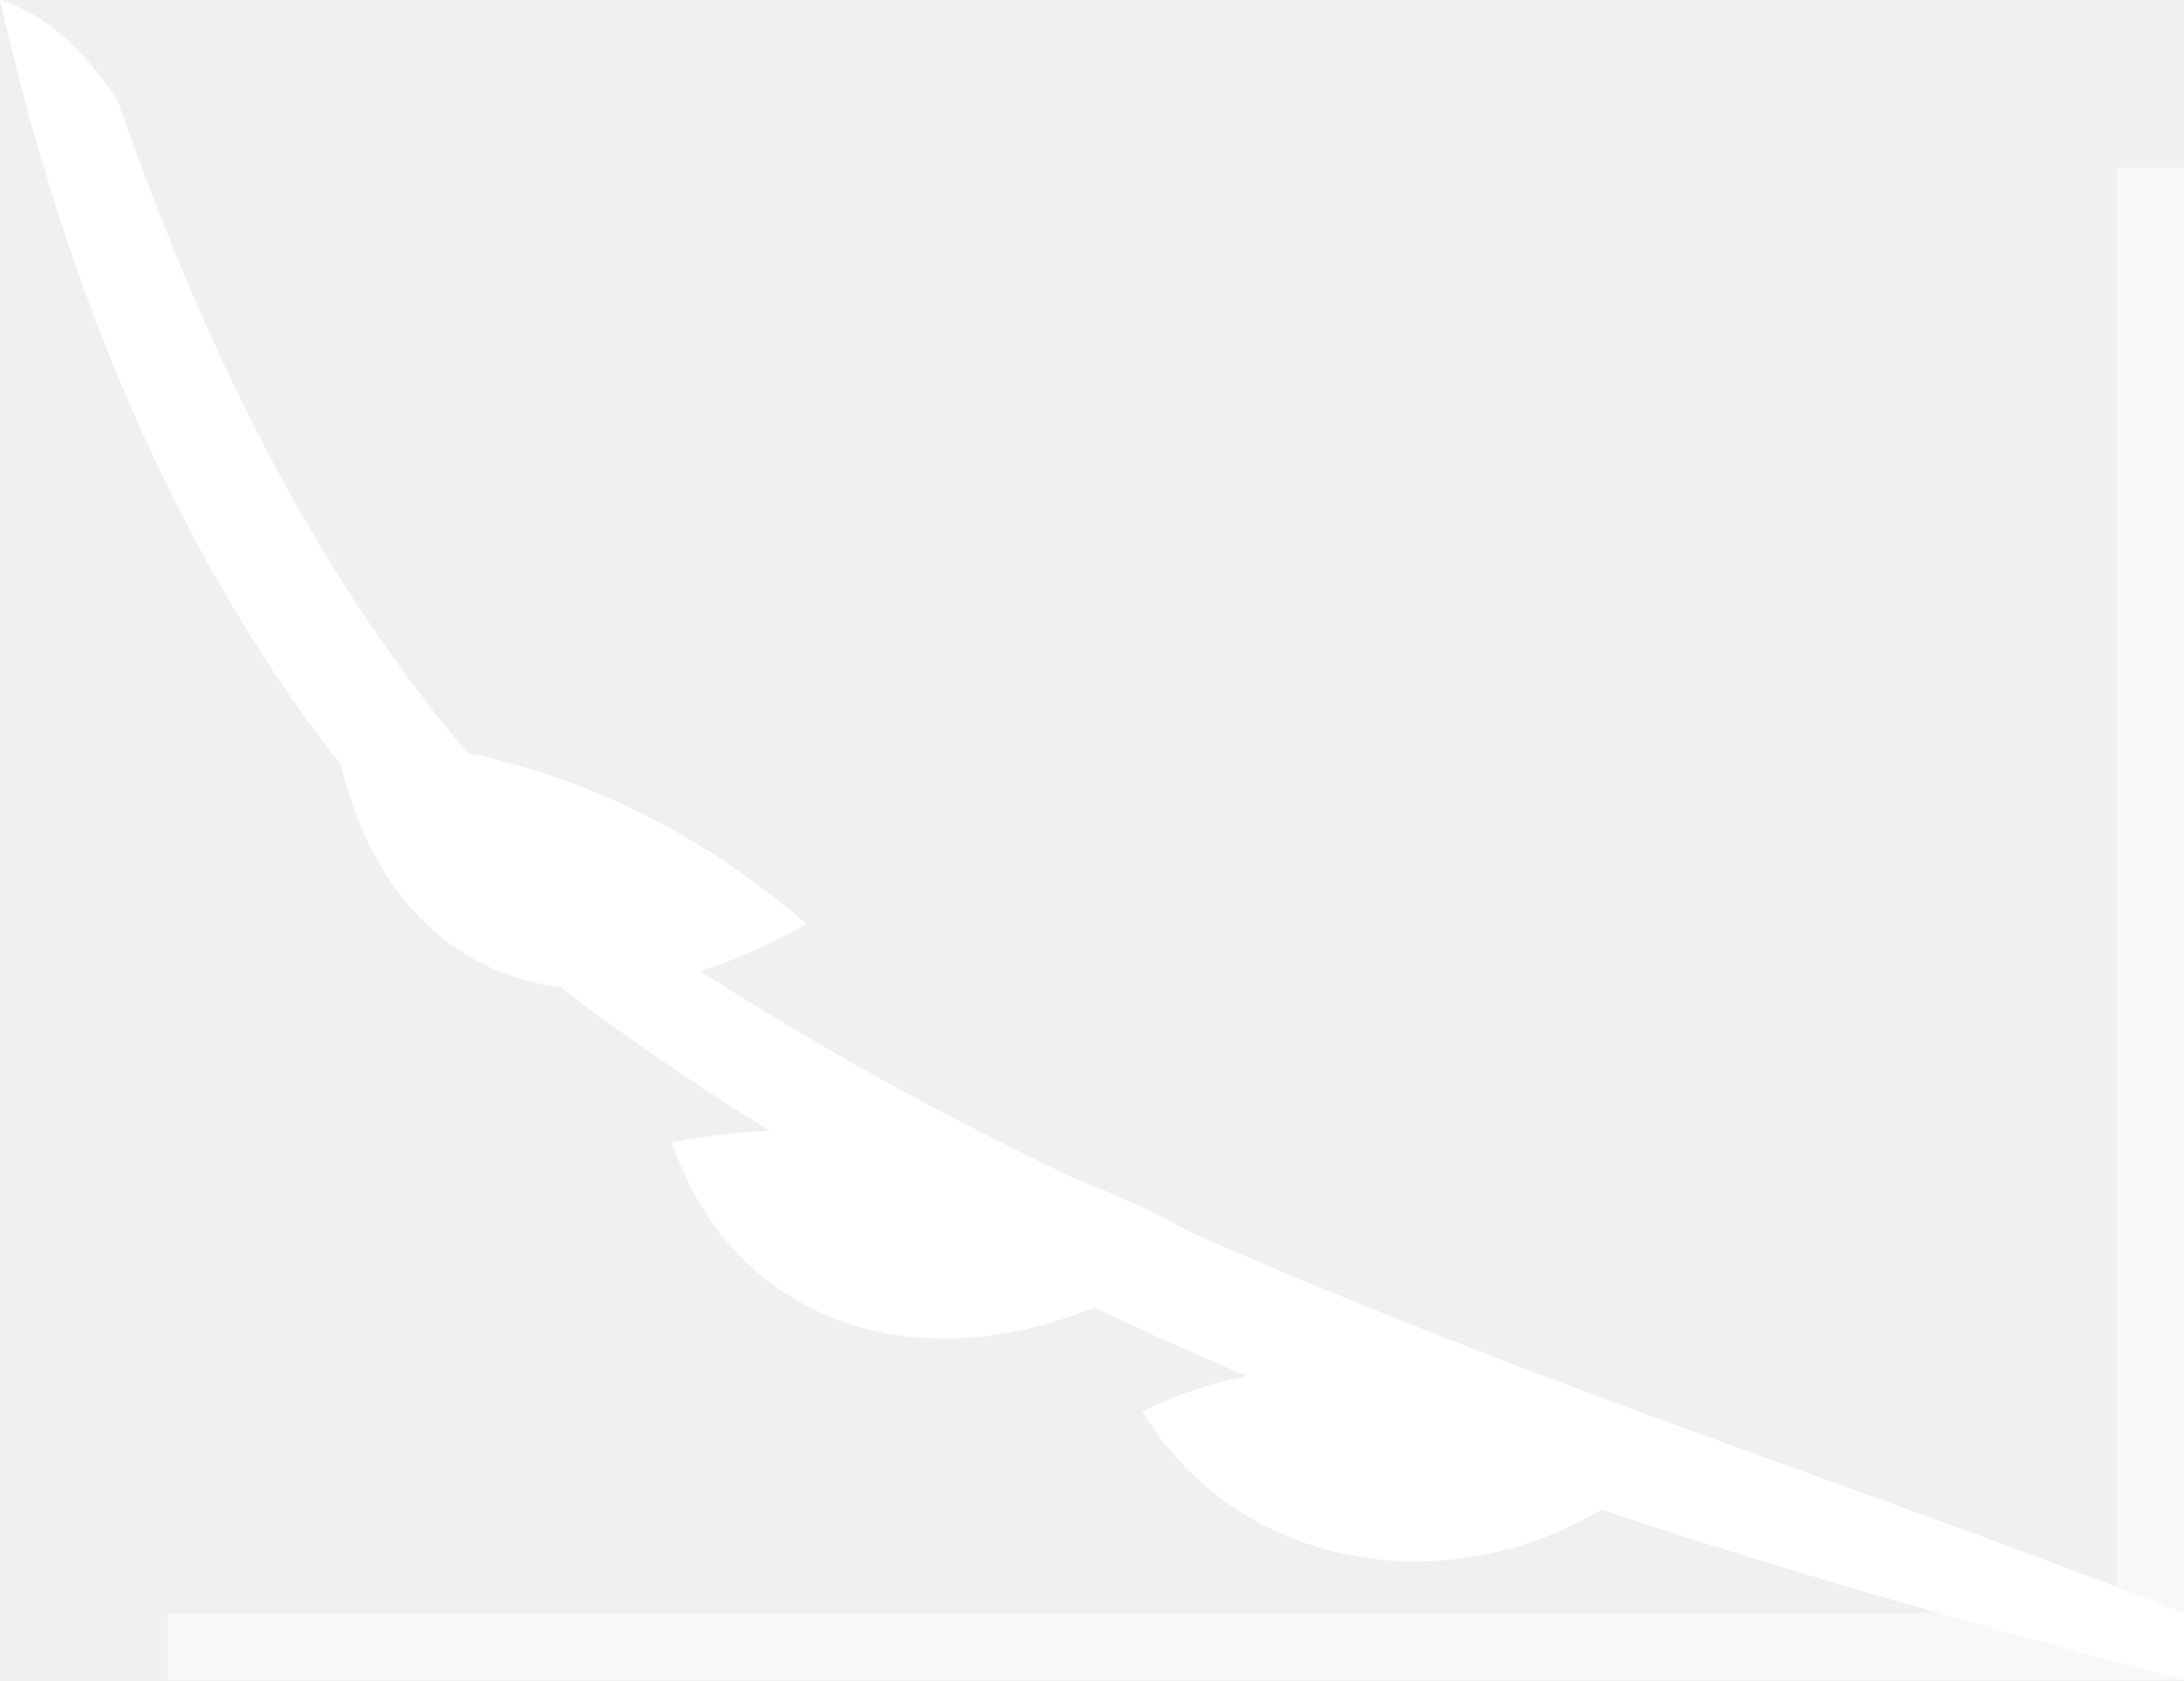
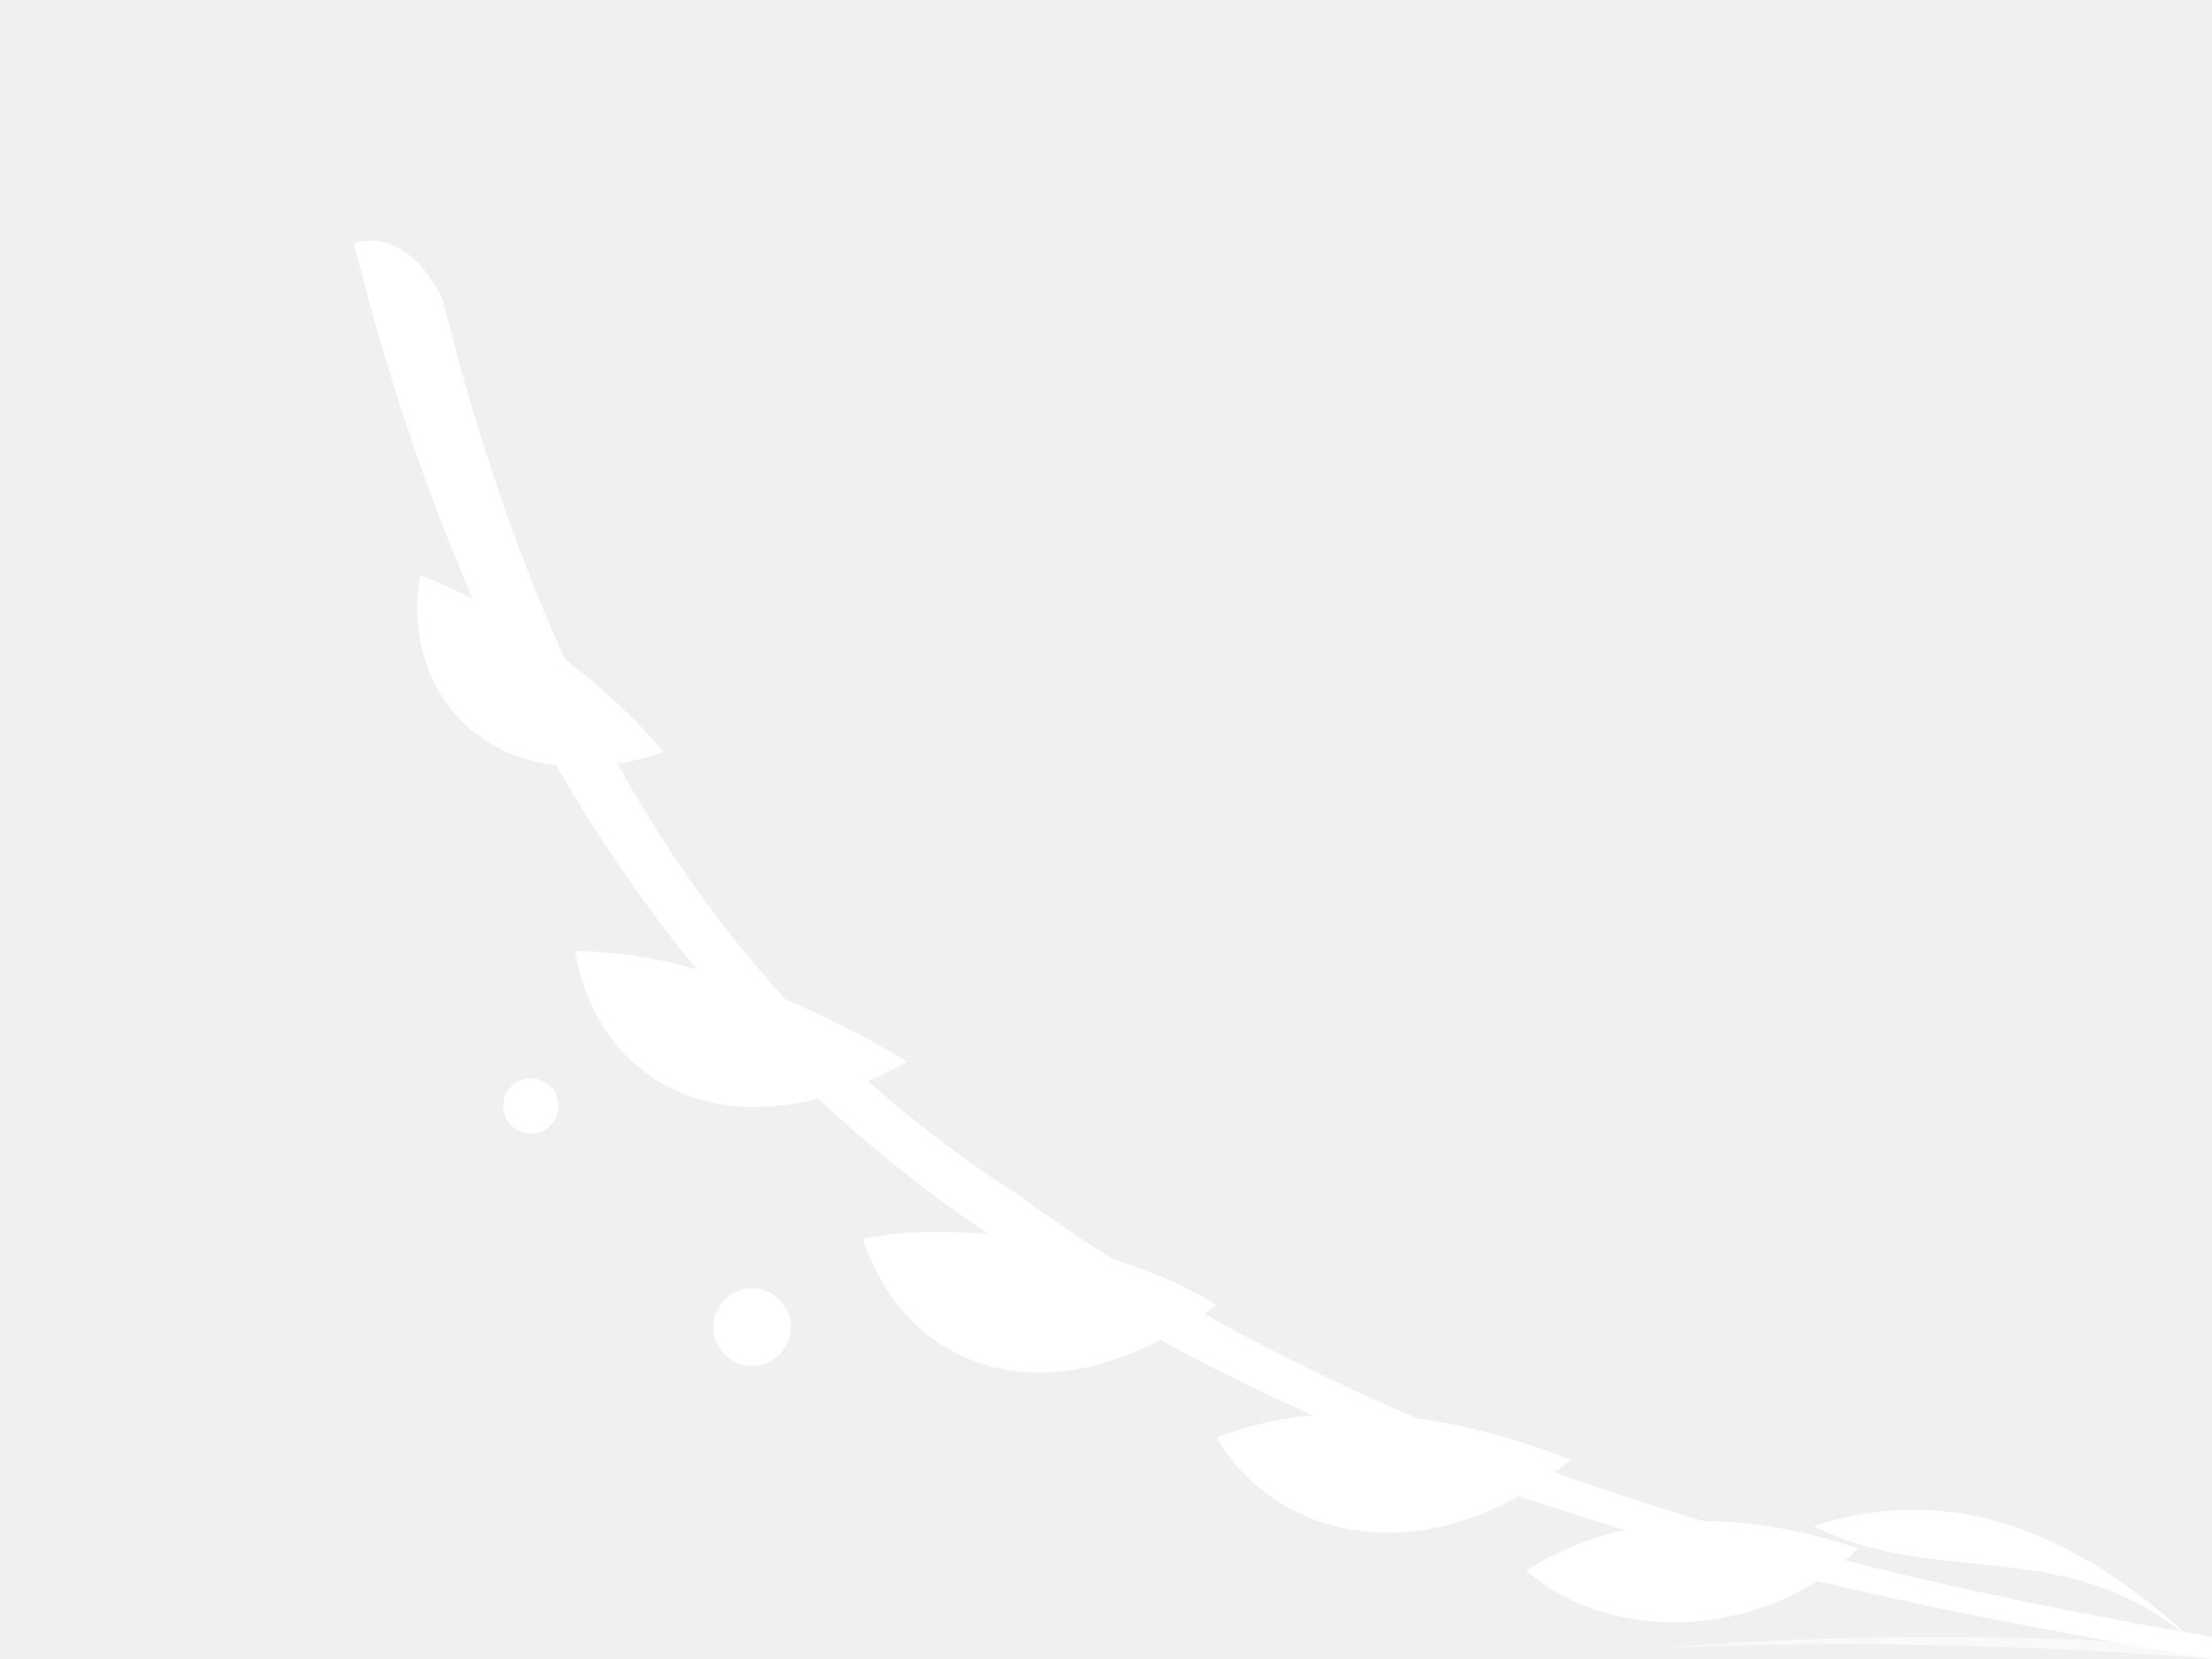
- <svg xmlns="http://www.w3.org/2000/svg" viewBox="0 0 130 100" fill="none">
-   <path d="M 130 100 C 100 92 65 82 35 60 C 15 45 5 22 0 0 C 3 1 5 3 7 6 C 14 26 24 45 42 58 C 70 76 102 85 130 96 Z" fill="white" />
-   <path d="M 98 88 C 88 96 74 94 68 84 C 76 80 88 80 98 88 Z" fill="white" />
-   <path d="M 72 74 C 58 84 44 80 40 68 C 50 66 62 68 72 74 Z" fill="white" />
-   <path d="M 48 55 C 32 64 22 56 20 44 C 30 44 40 48 48 55 Z" fill="white" />
-   <path d="M 130 100 L 10 100 L 10 96 L 126 96 L 126 10 L 130 10 Z" fill="white" opacity="0.5" />
+ <svg xmlns="http://www.w3.org/2000/svg" viewBox="0 0 200 150" fill="none">
+   <path d="M 200 150 C 165 144 125 136 90 112 C 60 92 42 62 32 22 C 35 21 38 23 40 27 C 49 63 64 90 92 108 C 125 132 165 142 200 148 Z" fill="white" />
+   <path d="M 168 140 C 160 148 146 149 138 142 C 146 137 156 136 168 140 Z" fill="white" />
+   <path d="M 142 132 C 130 142 116 140 110 130 C 120 126 132 128 142 132 Z" fill="white" />
+   <path d="M 110 118 C 95 129 82 124 78 112 C 88 110 102 113 110 118 Z" fill="white" />
+   <path d="M 82 96 C 66 105 54 98 52 86 C 62 86 74 91 82 96 Z" fill="white" />
+   <path d="M 60 68 C 45 73 36 63 38 52 C 46 55 55 62 60 68 Z" fill="white" />
+   <path d="M 200 150 Q 182 132 164 138 C 176 144 188 138 200 150 Z" fill="white" />
+   <circle cx="68" cy="120" r="3.5" fill="white" />
+   <circle cx="48" cy="100" r="2.5" fill="white" />
+   <path d="M 200 150 Q 175 148 150 149 Q 175 147 200 149 Z" fill="white" opacity="0.6" />
</svg>
